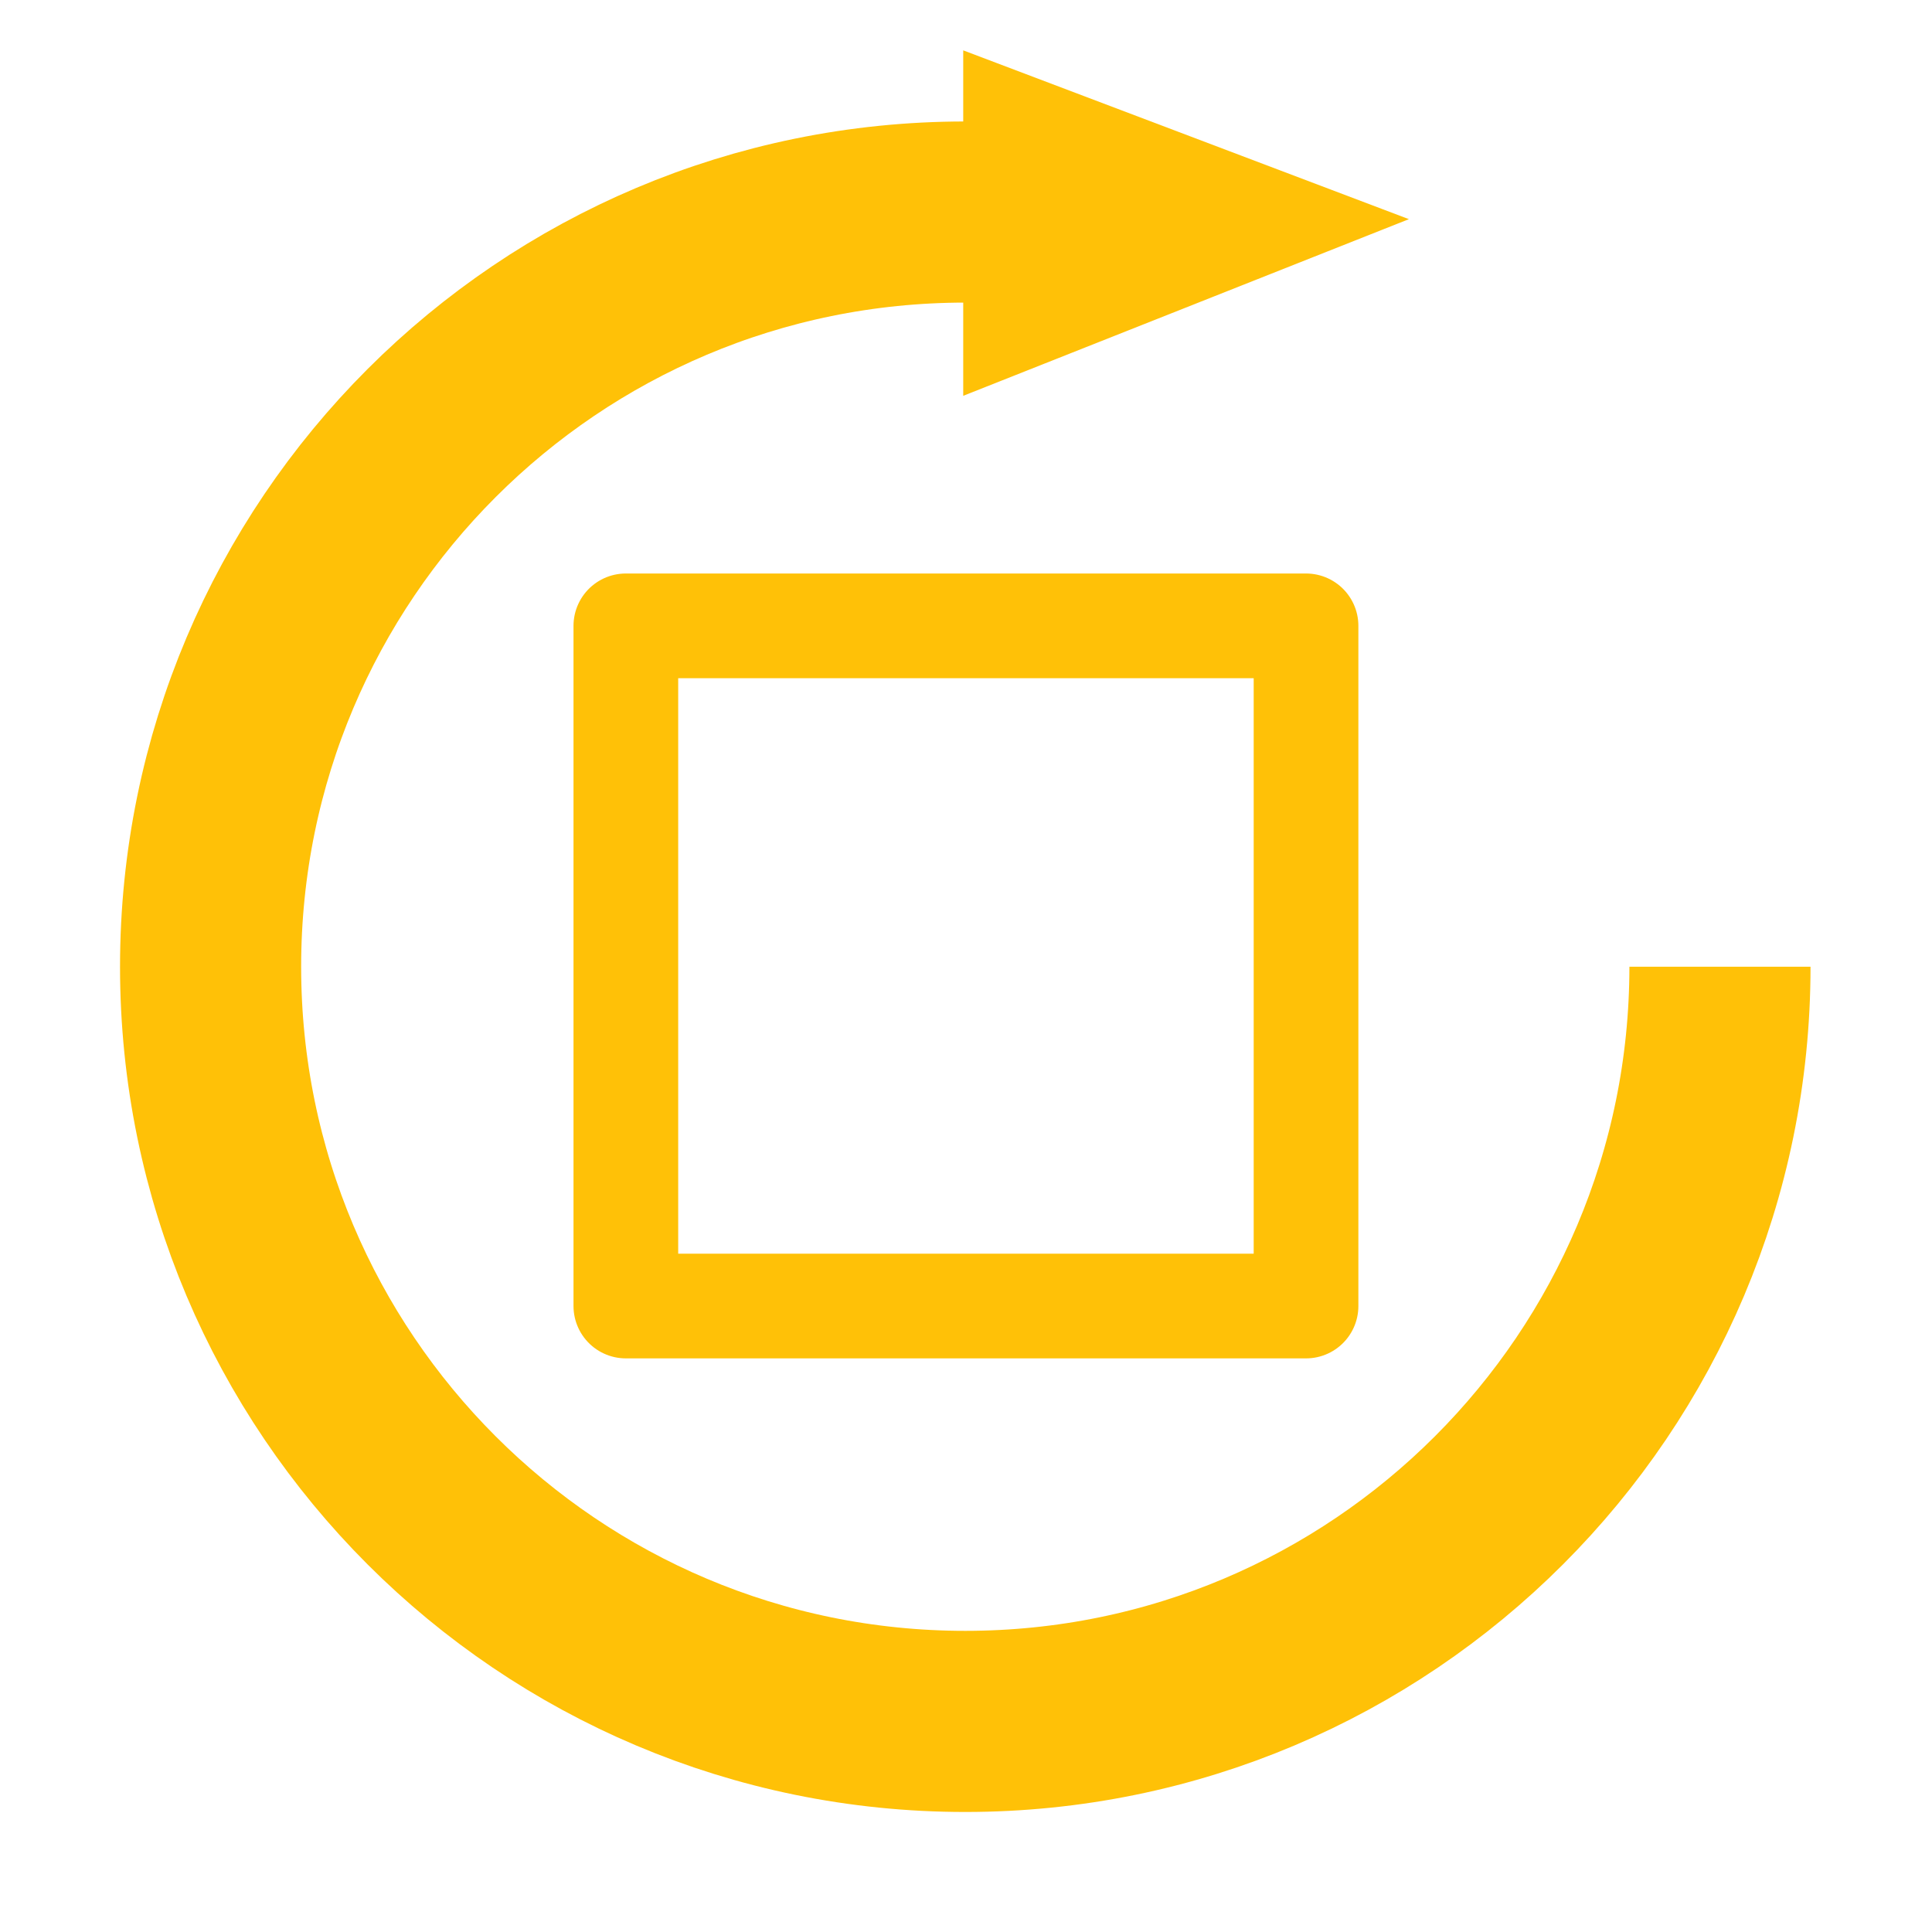
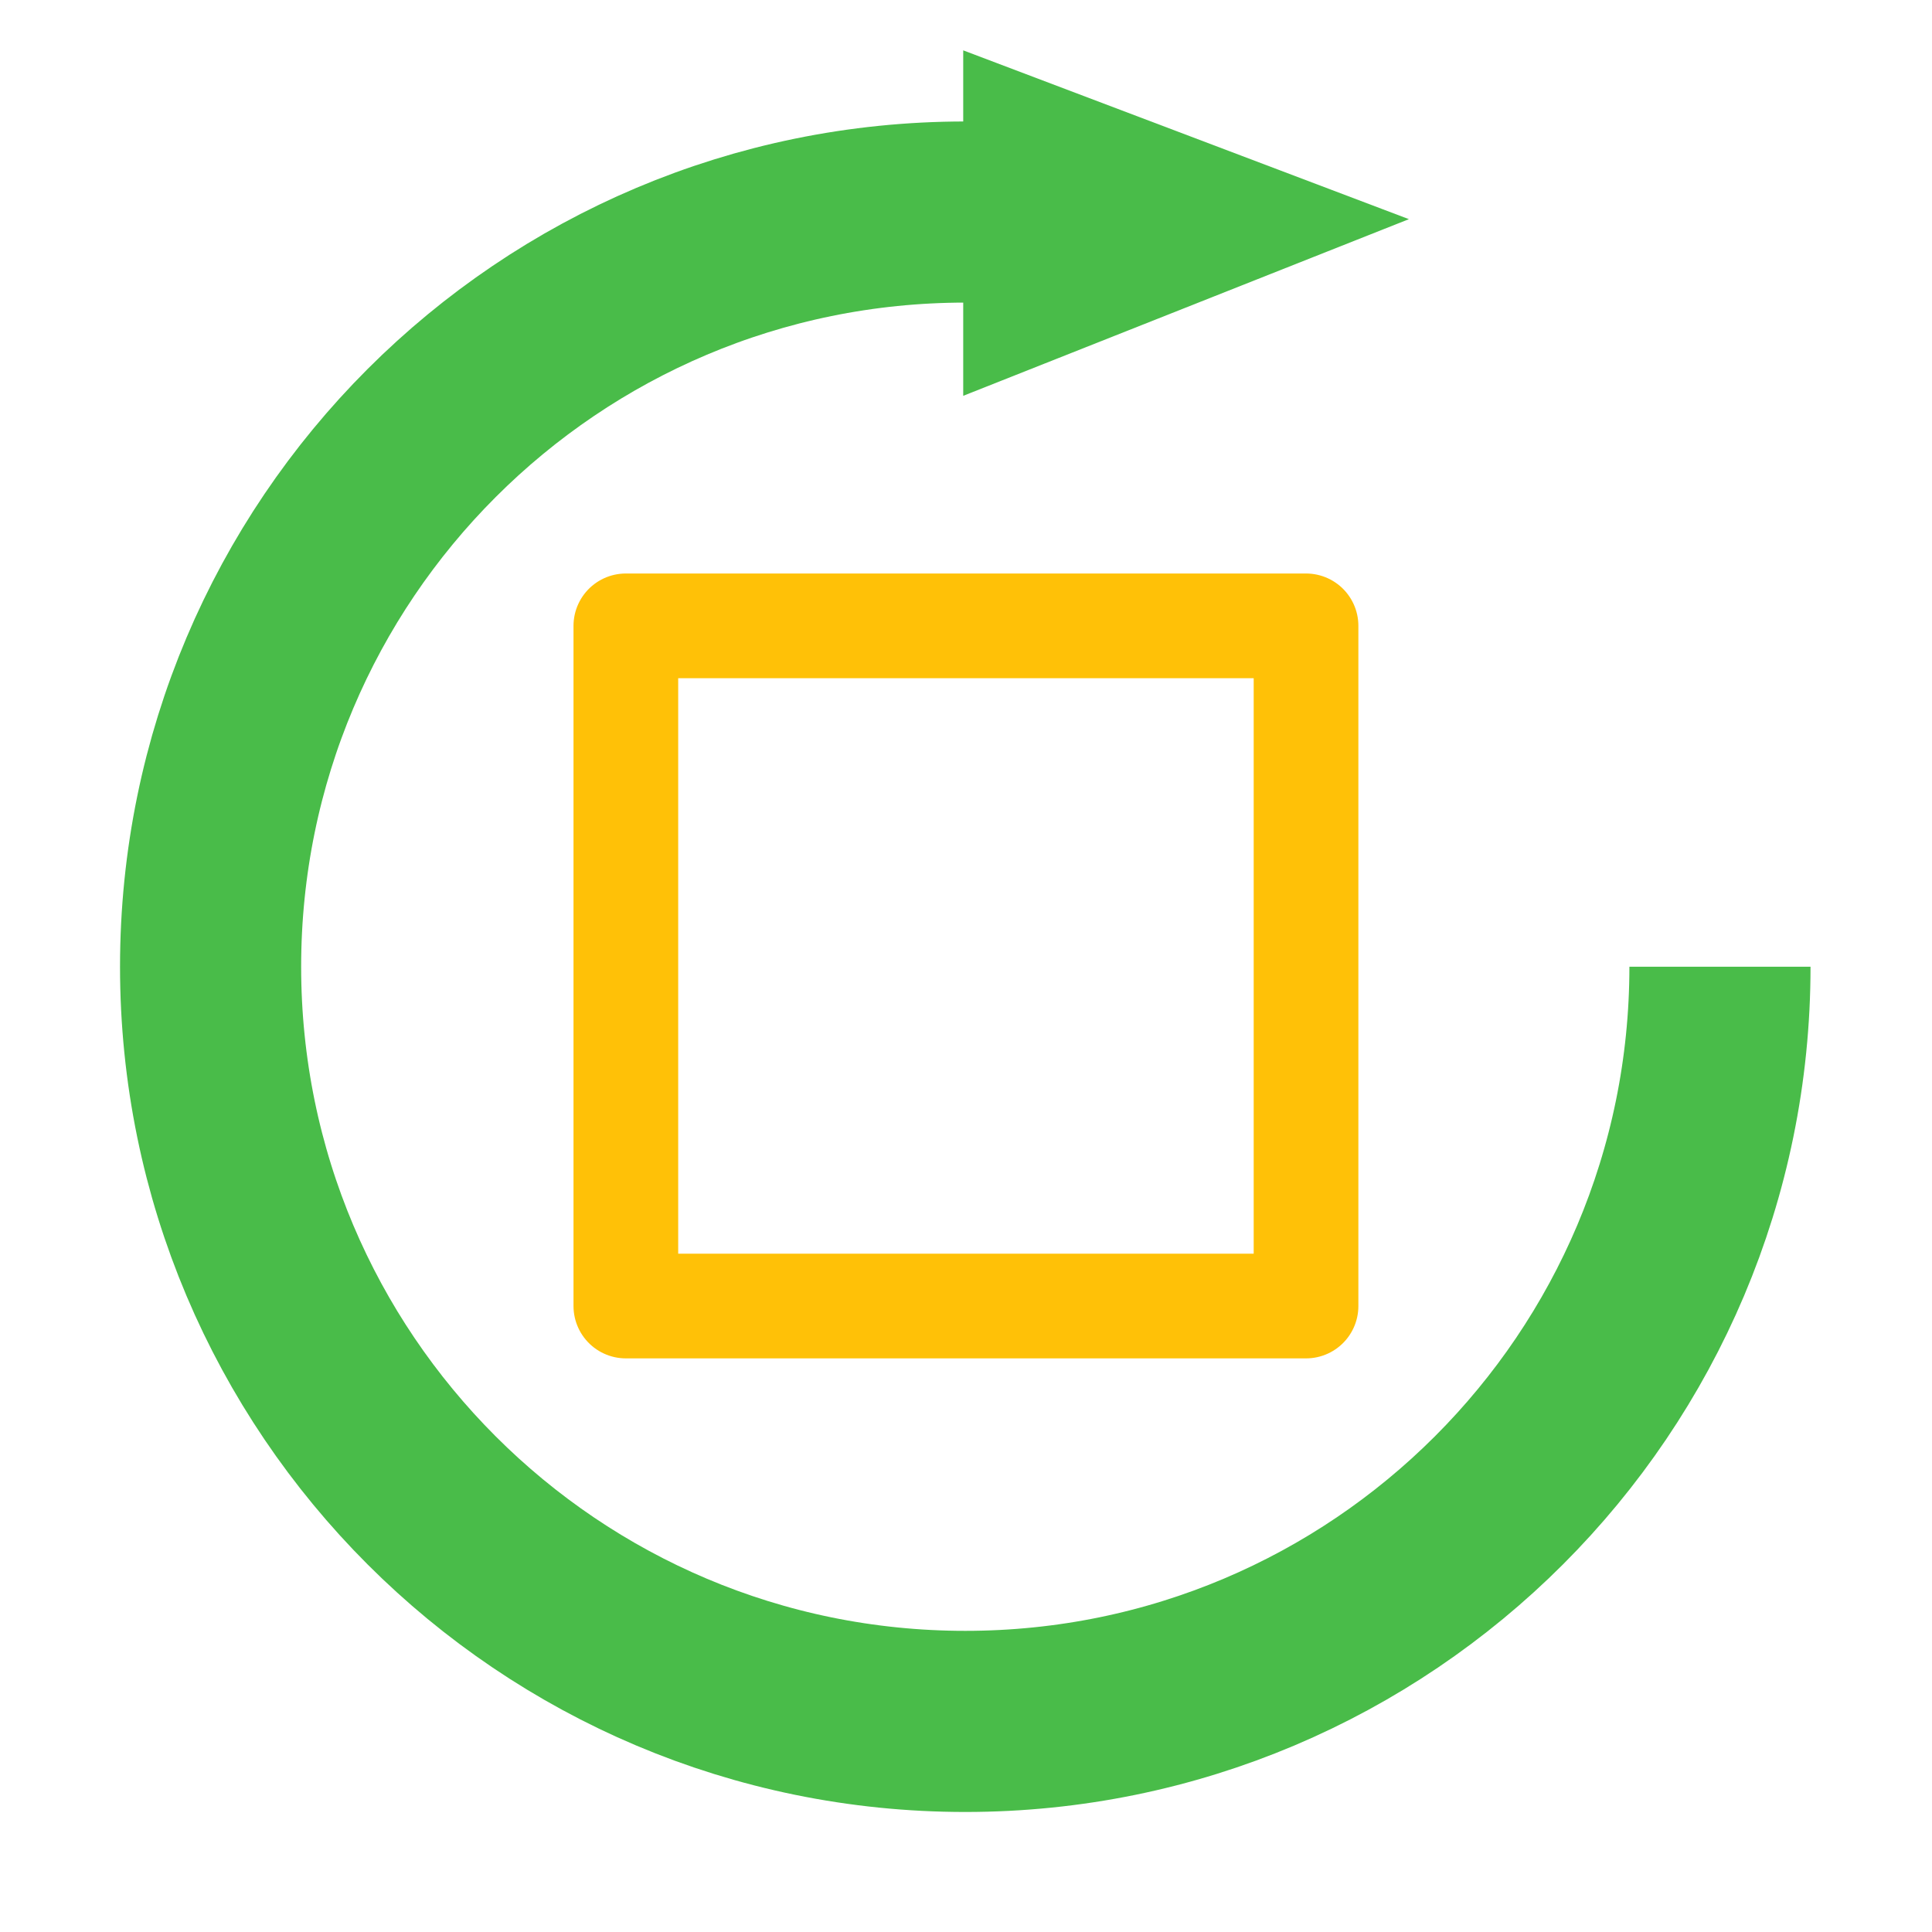
<svg xmlns="http://www.w3.org/2000/svg" height="16" width="16" id="svg2" version="1.1">
  <defs id="defs4" />
-   <path style="opacity:1;fill:none;fill-opacity:1;stroke:#ffc107;stroke-width:1.5;stroke-miterlimit:4;stroke-dasharray:none;stroke-opacity:1" d="m 14.244,8.006 c 0,3.452 -2.798,6.25 -6.25,6.25 -3.452,0 -6.25,-2.798 -6.25,-6.25 0,-3.452 2.798,-6.25 6.25,-6.25" id="path4138" />
-   <path style="fill:#ffc107;fill-opacity:1;stroke:none;stroke-width:0.118;stroke-linecap:butt;stroke-linejoin:miter;stroke-miterlimit:4;stroke-dasharray:none;stroke-opacity:1" d="M 7.977,0.417 11.668,1.815 7.977,3.278 v 0 z" id="path817" />
+   <path style="opacity:1;fill:none;fill-opacity:1;stroke:#49bc49;stroke-width:1.5;stroke-miterlimit:4;stroke-dasharray:none;stroke-opacity:1" d="m 14.244,8.006 c 0,3.452 -2.798,6.25 -6.25,6.25 -3.452,0 -6.25,-2.798 -6.25,-6.25 0,-3.452 2.798,-6.25 6.25,-6.25" id="path4138" />
+   <path style="fill:#49bc49;fill-opacity:1;stroke:none;stroke-width:0.118;stroke-linecap:butt;stroke-linejoin:miter;stroke-miterlimit:4;stroke-dasharray:none;stroke-opacity:1" d="M 7.977,0.417 11.668,1.815 7.977,3.278 v 0 z" id="path817" />
  <rect style="fill:none;fill-opacity:1;stroke:#ffc107;stroke-width:0.867;stroke-linejoin:round;stroke-miterlimit:4;stroke-dasharray:none;stroke-dashoffset:0;stroke-opacity:1" id="rect823" width="5.633" height="5.633" x="5.183" y="5.183" />
</svg>
